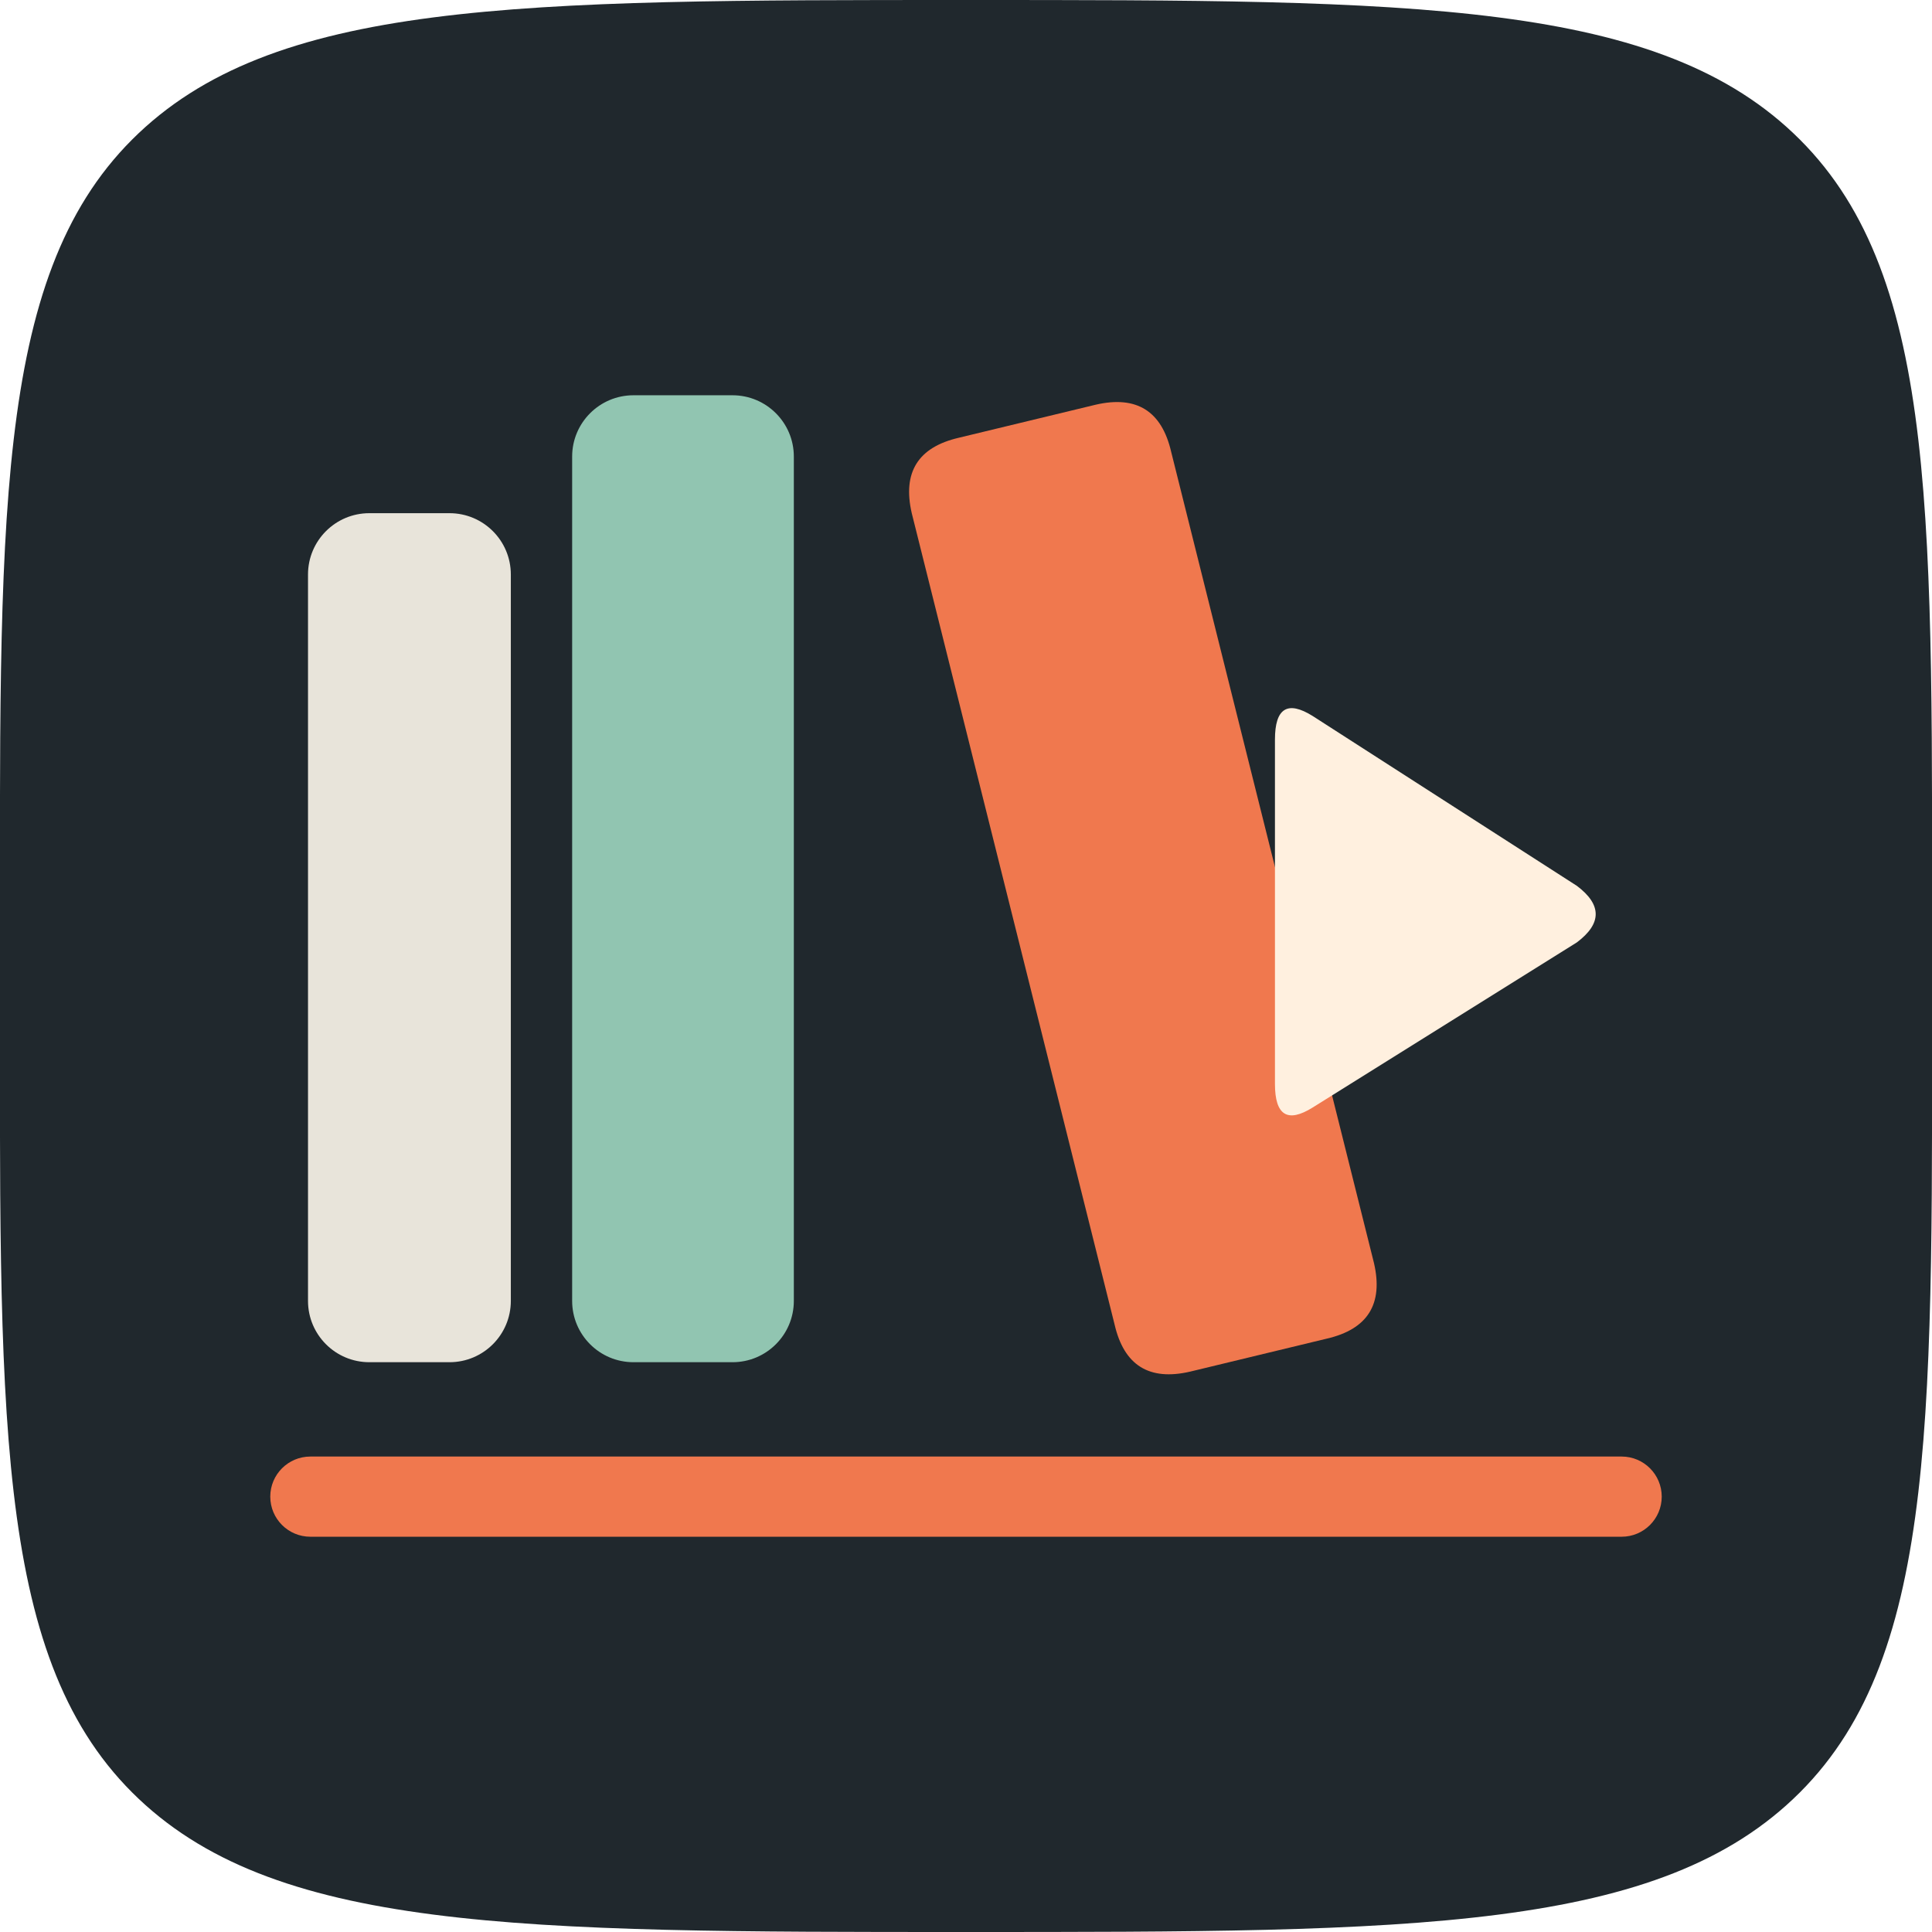
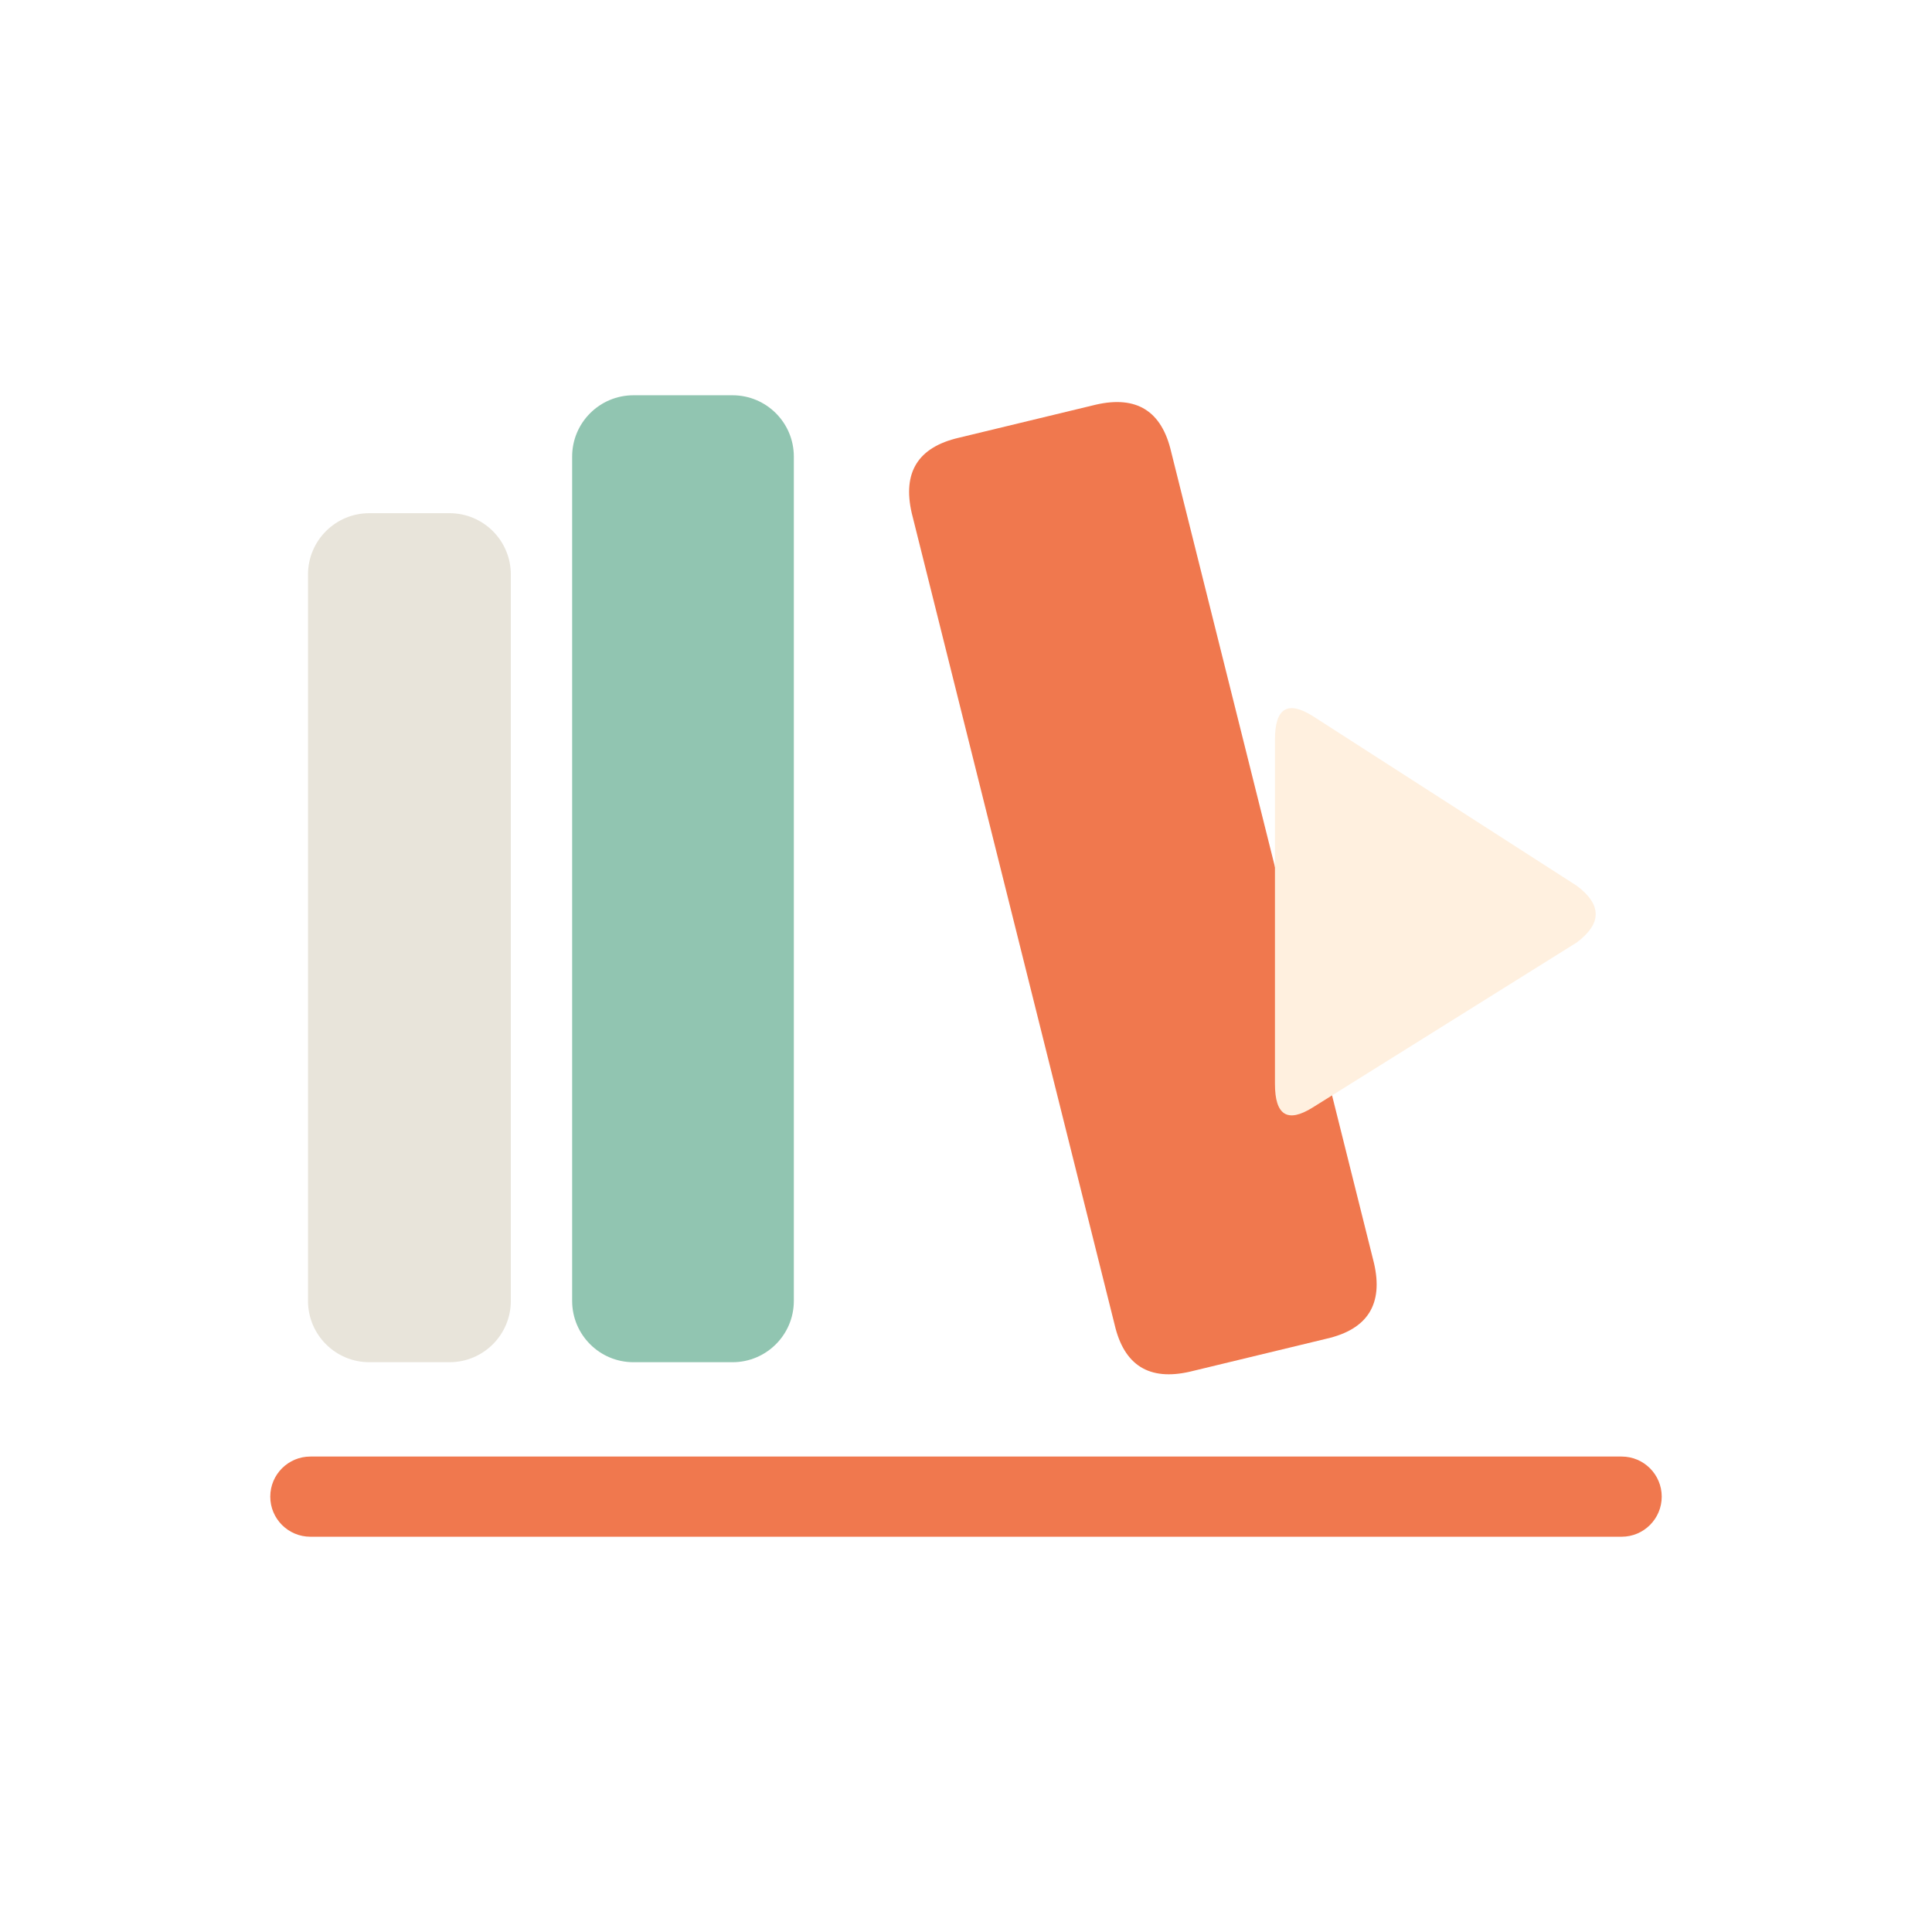
- <svg xmlns="http://www.w3.org/2000/svg" viewBox="0 0 512 512" fill="none">
-   <path d="M256 0C375 0 440 0 477 37C514 74 512 139 512 256C512 373 514 438 477 475C440 512 375 512 256 512C137 512 72 512 35 475C-2 438 0 373 0 256C0 139 -2 74 35 37C72 0 137 0 256 0Z" fill="#20282d" />
-   <g transform="translate(256 256) scale(1.25) translate(-253.5 -258)">
+ <svg xmlns="http://www.w3.org/2000/svg" viewBox="0 0 1024 1024" fill="none">
+   <g transform="translate(512 512) scale(2.5) translate(-253.5 -258)">
    <rect x="114" y="162" width="43" height="180" rx="13" fill="#e8e4da" />
    <rect x="170" y="137" width="47" height="205" rx="13" fill="#91c5b1" />
    <path d="M242 162Q239 149 252 146L281 139Q294 136 297 149L340 321Q343 334 330 337L301 344Q288 347 285 334Z" fill="#f0784e" />
    <path d="M327 205Q319 200 319 210V283Q319 293 327 288L383 253Q391 247 383 241Z" fill="#fff0df" />
    <rect x="106" y="362" width="295" height="17" rx="8.5" fill="#f0784e" />
  </g>
</svg>
